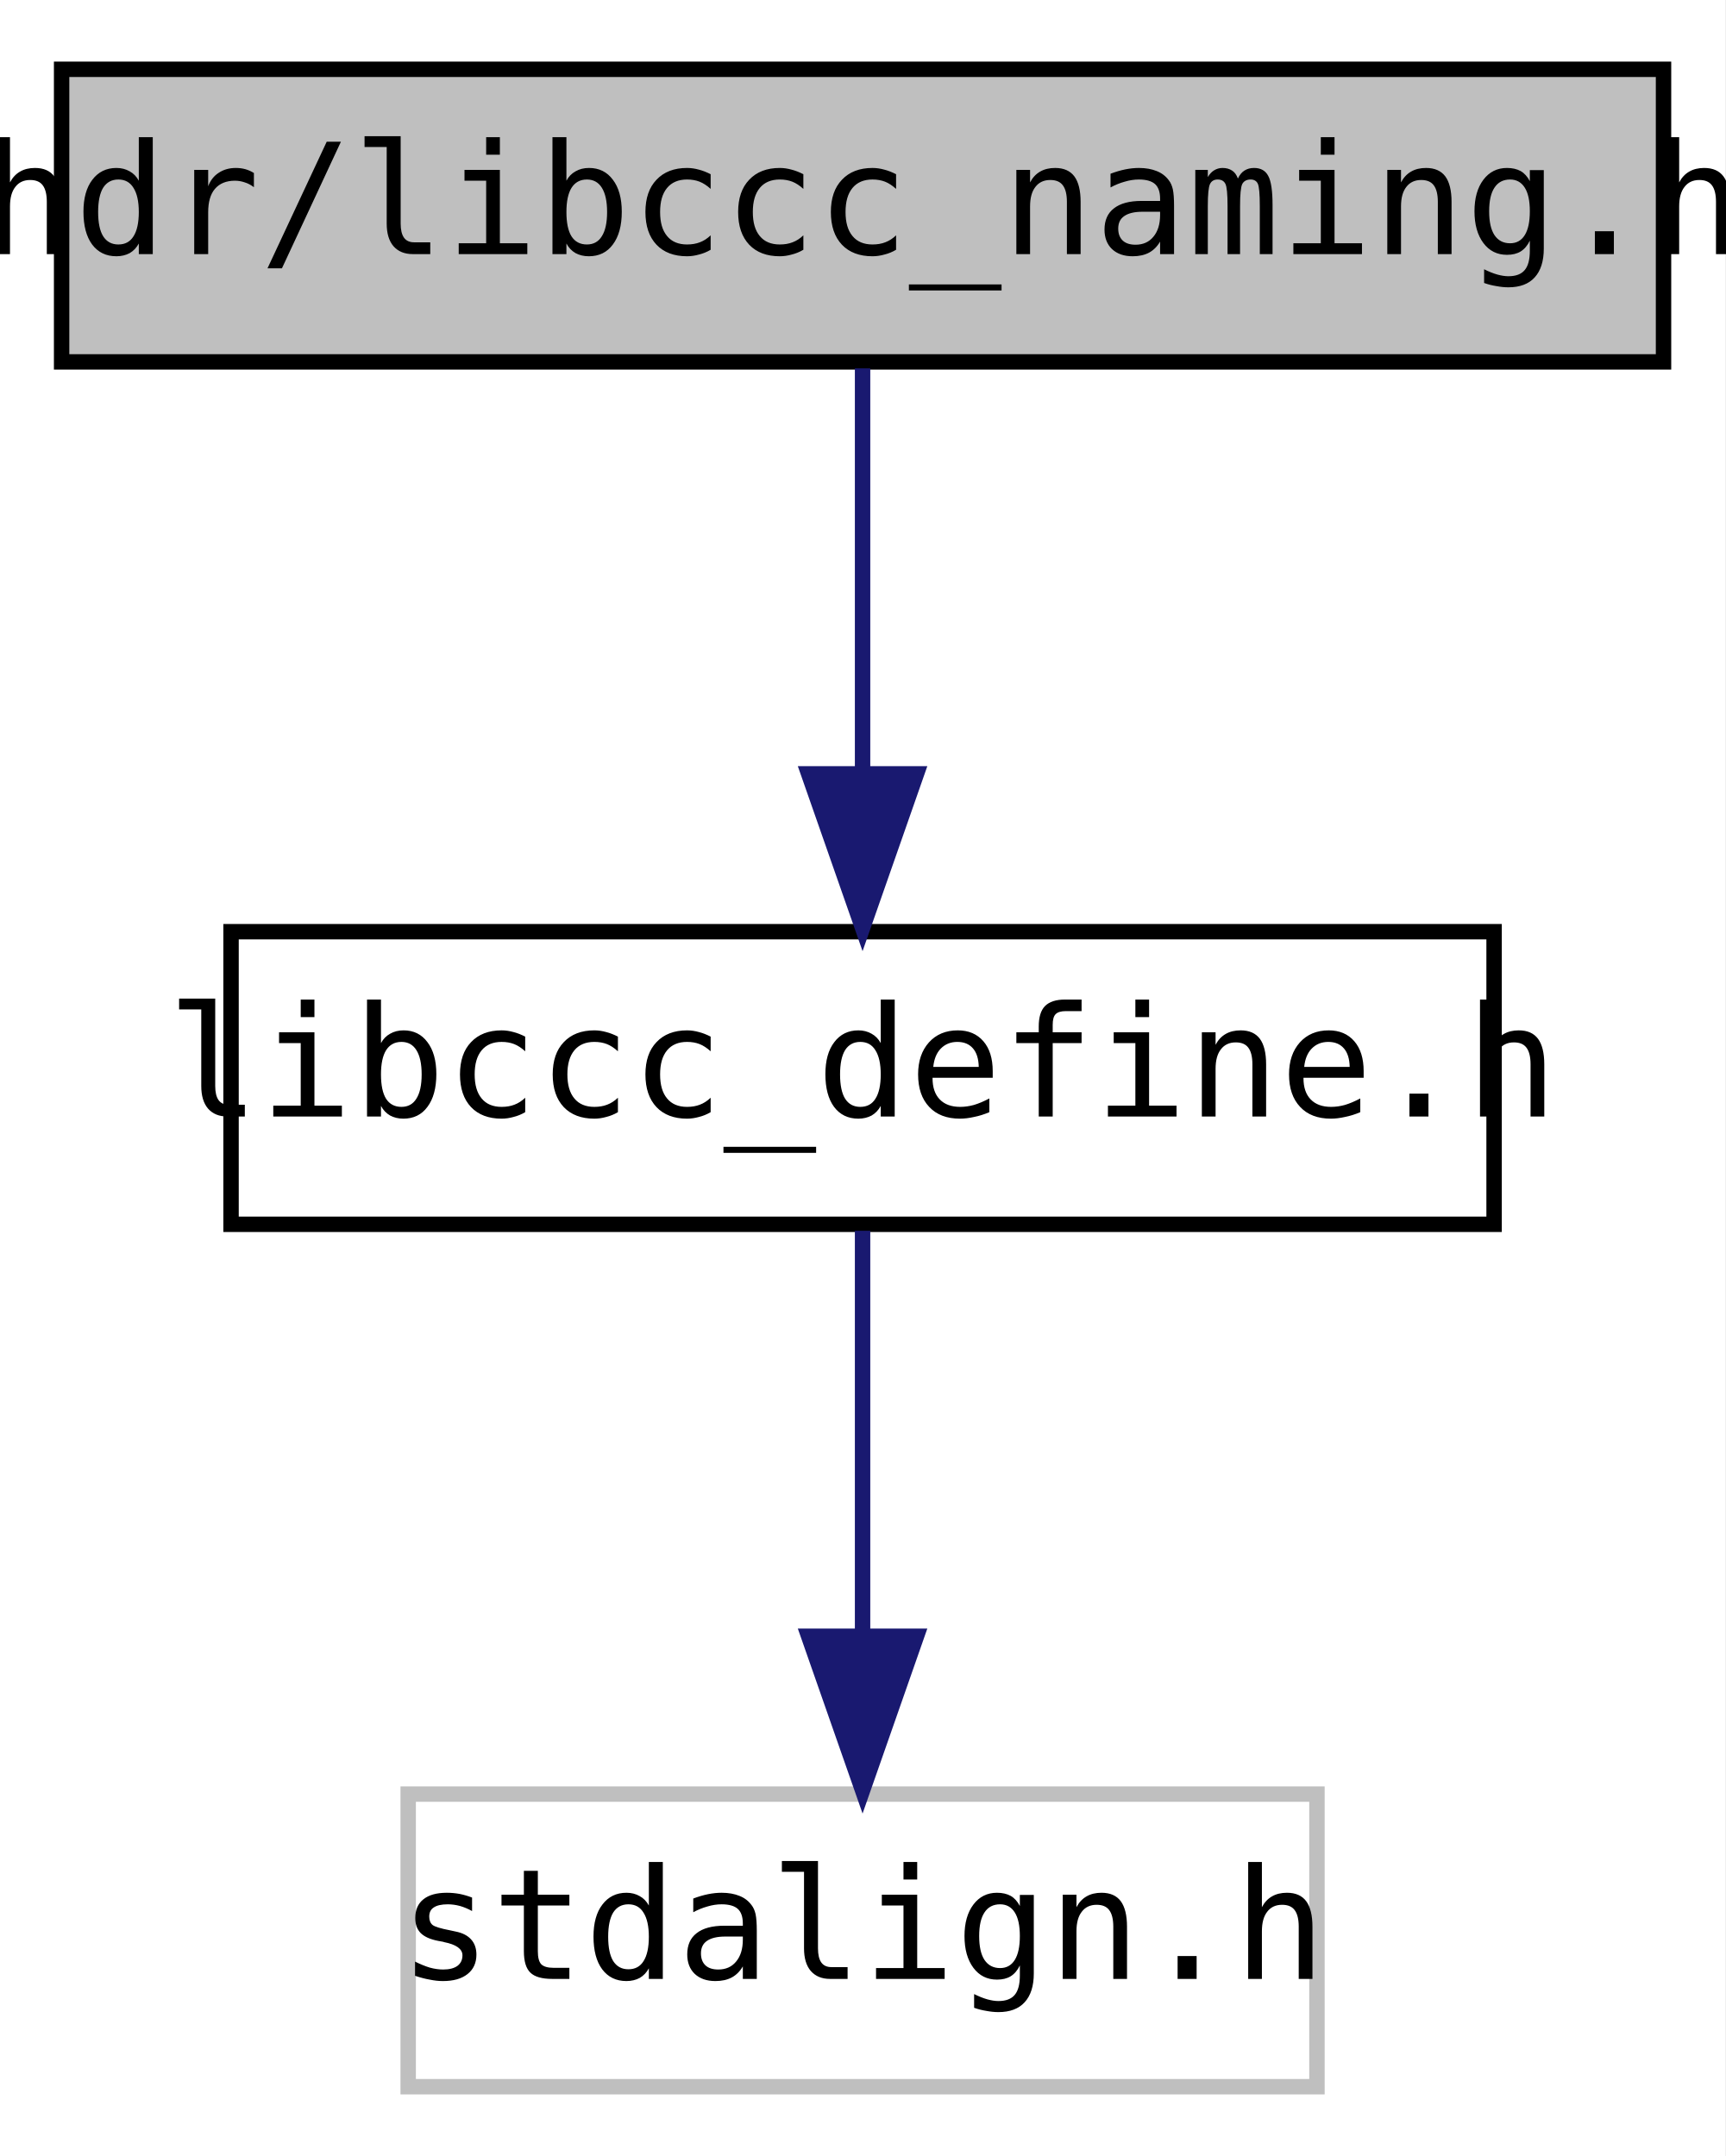
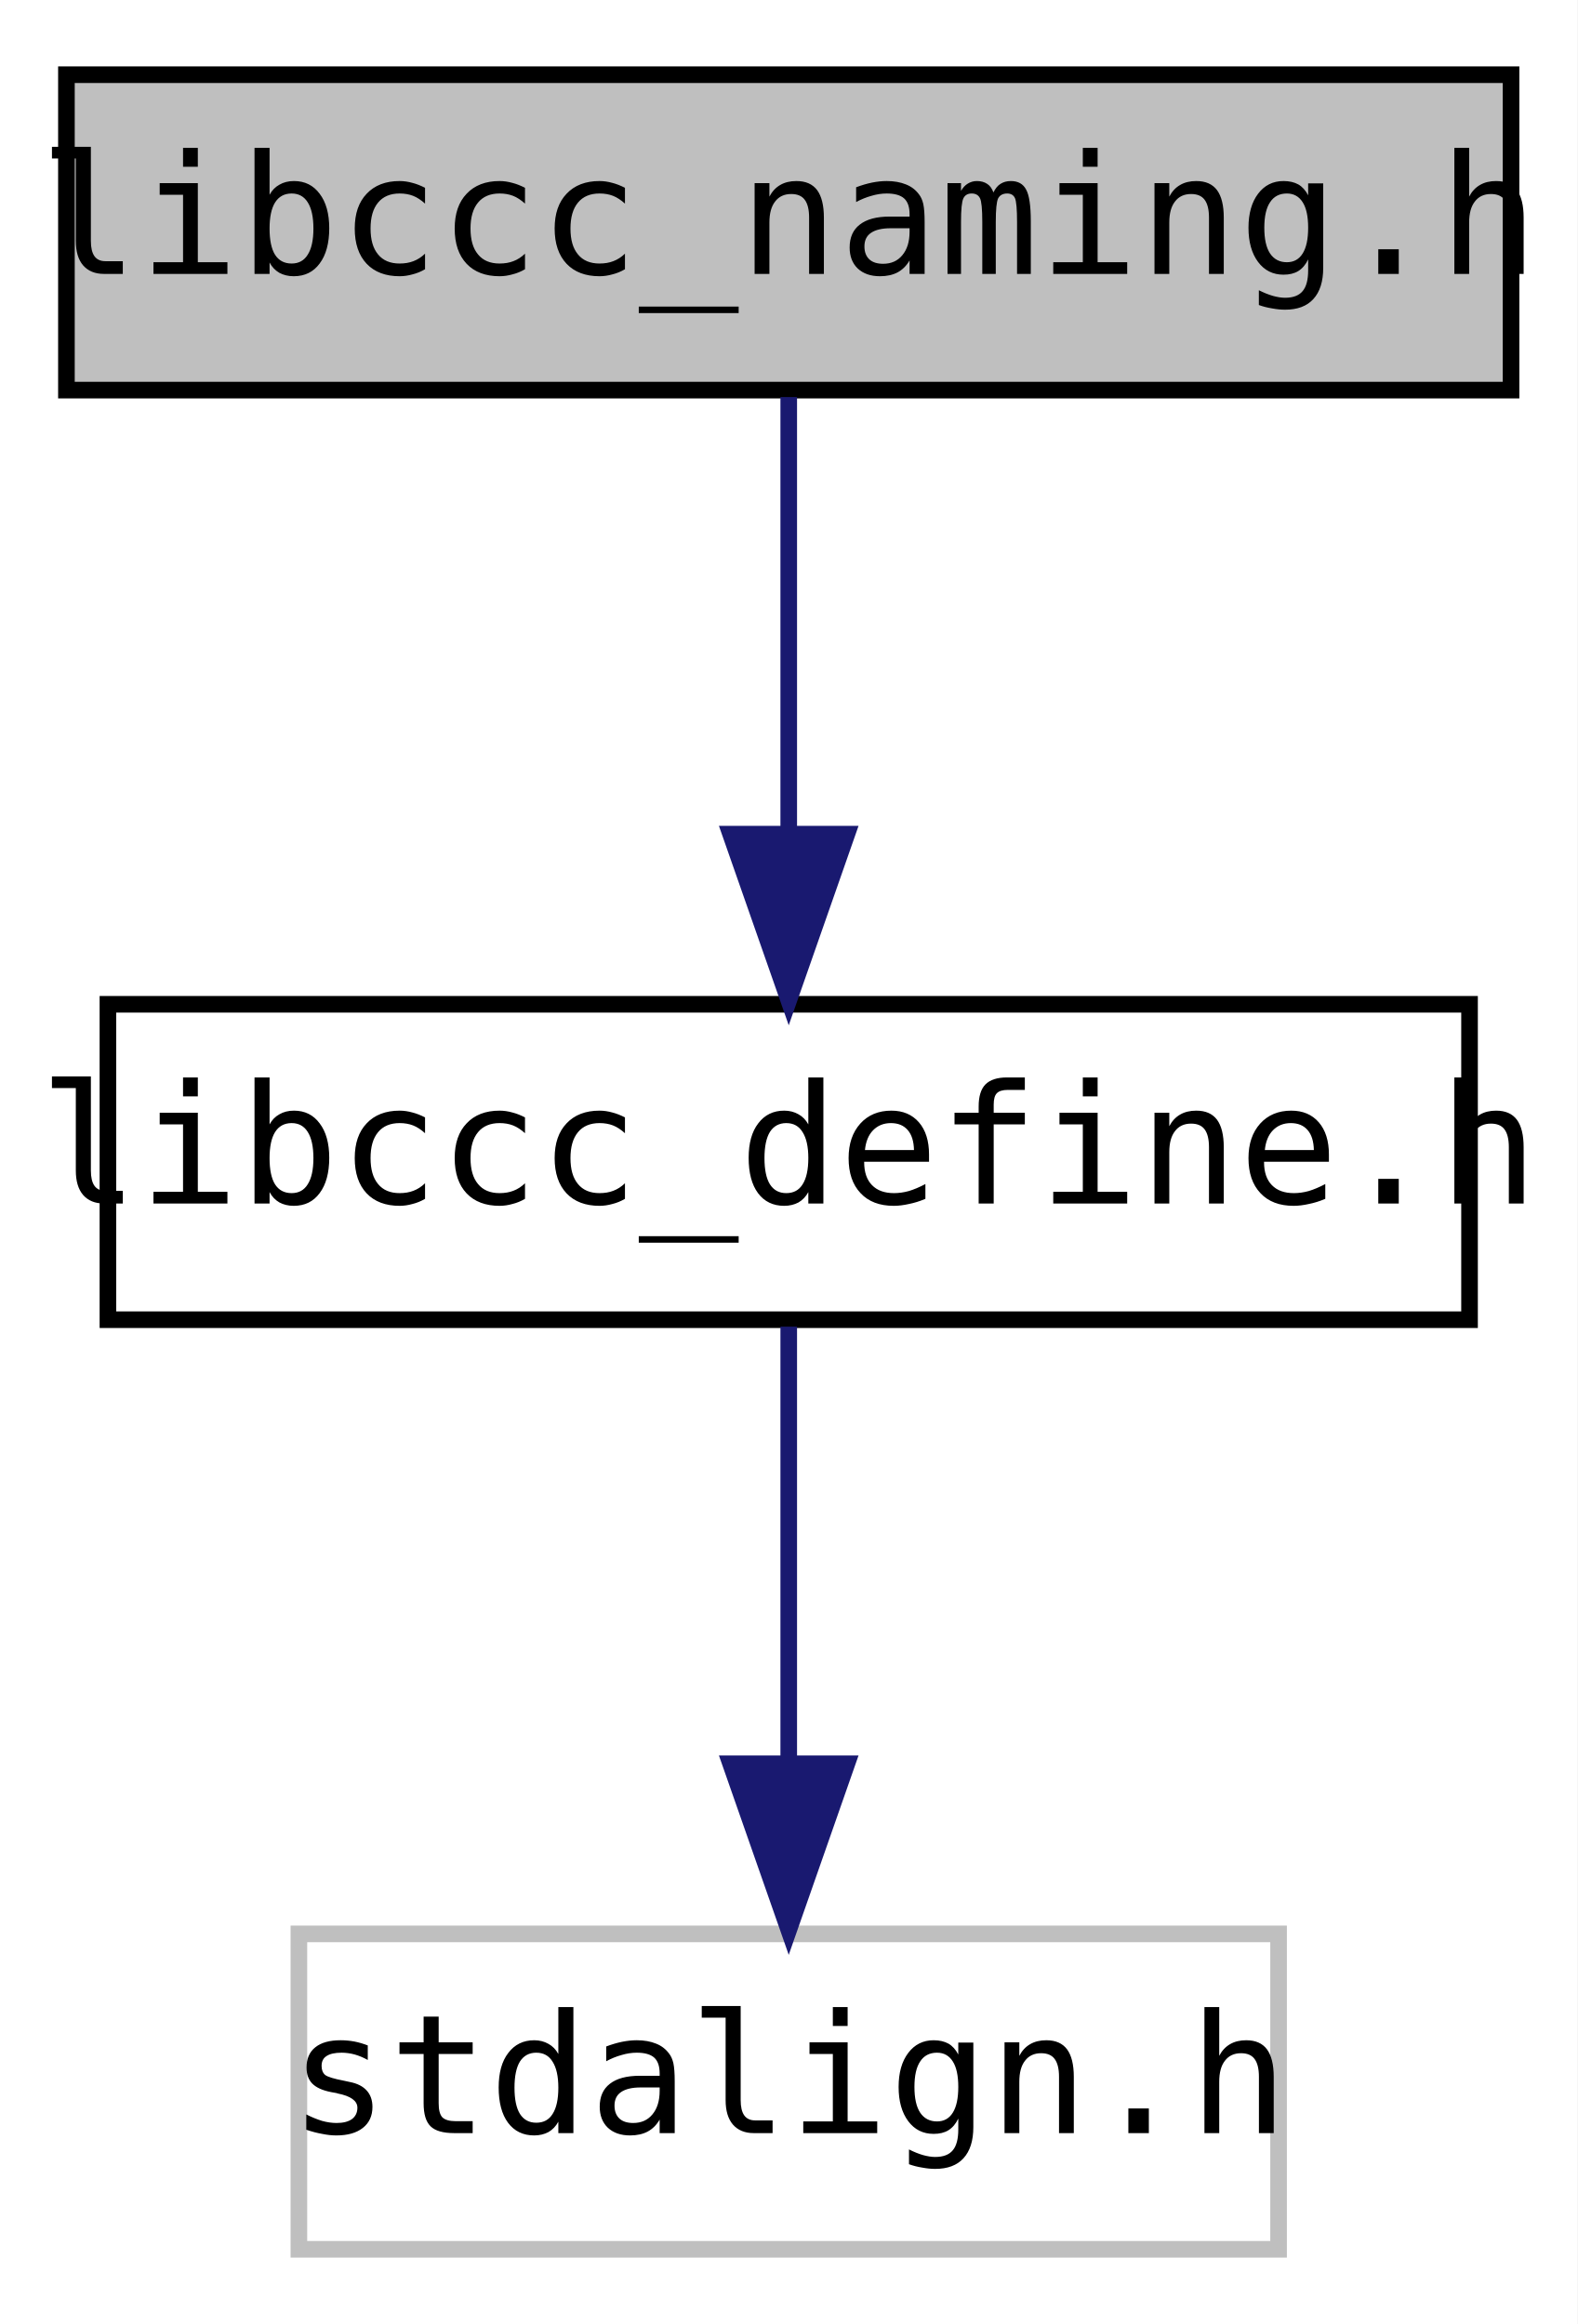
- <svg xmlns="http://www.w3.org/2000/svg" xmlns:xlink="http://www.w3.org/1999/xlink" width="112pt" height="140pt" viewBox="0.00 0.00 112.00 140.00">
+ <svg xmlns="http://www.w3.org/2000/svg" xmlns:xlink="http://www.w3.org/1999/xlink" width="95pt" height="140pt" viewBox="0.00 0.00 95.00 140.00">
  <g id="graph0" class="graph" transform="scale(1 1) rotate(0) translate(4 136)">
-     <polygon fill="white" stroke="transparent" points="-4,4 -4,-136 108,-136 108,4 -4,4" />
+     <polygon fill="white" stroke="transparent" points="-4,4 -4,-136 91,-136 91,4 -4,4" />
    <g id="node1" class="node">
      <g id="a_node1">
        <a xlink:title=" ">
-           <polygon fill="#bfbfbf" stroke="black" points="0,-112.5 0,-131.5 104,-131.5 104,-112.5 0,-112.5" />
-           <text text-anchor="middle" x="52" y="-119.5" font-family="Consolas" font-size="10.00">hdr/libccc_naming.h</text>
+           <polygon fill="#bfbfbf" stroke="black" points="0,-112.5 0,-131.5 87,-131.5 87,-112.5 0,-112.5" />
+           <text text-anchor="middle" x="43.5" y="-119.5" font-family="Consolas" font-size="10.00">libccc_naming.h</text>
        </a>
      </g>
    </g>
    <g id="node2" class="node">
      <g id="a_node2">
        <a xlink:href="libccc__define_8h.html" target="_top" xlink:title=" ">
-           <polygon fill="white" stroke="black" points="11,-56.5 11,-75.5 93,-75.5 93,-56.5 11,-56.5" />
-           <text text-anchor="middle" x="52" y="-63.5" font-family="Consolas" font-size="10.00">libccc_define.h</text>
+           <polygon fill="white" stroke="black" points="2.5,-56.5 2.5,-75.5 84.5,-75.5 84.5,-56.5 2.5,-56.5" />
+           <text text-anchor="middle" x="43.5" y="-63.5" font-family="Consolas" font-size="10.00">libccc_define.h</text>
        </a>
      </g>
    </g>
    <g id="edge1" class="edge">
-       <path fill="none" stroke="midnightblue" d="M52,-112.08C52,-105.01 52,-94.86 52,-85.99" />
-       <polygon fill="midnightblue" stroke="midnightblue" points="55.5,-85.75 52,-75.75 48.5,-85.75 55.5,-85.75" />
+       <path fill="none" stroke="midnightblue" d="M43.5,-112.08C43.5,-105.01 43.5,-94.86 43.5,-85.99" />
+       <polygon fill="midnightblue" stroke="midnightblue" points="47,-85.75 43.5,-75.75 40,-85.75 47,-85.75" />
    </g>
    <g id="node3" class="node">
      <g id="a_node3">
        <a xlink:title=" ">
-           <polygon fill="white" stroke="#bfbfbf" points="22.5,-0.5 22.5,-19.5 81.5,-19.5 81.5,-0.5 22.5,-0.5" />
-           <text text-anchor="middle" x="52" y="-7.5" font-family="Consolas" font-size="10.00">stdalign.h</text>
+           <polygon fill="white" stroke="#bfbfbf" points="14,-0.5 14,-19.5 73,-19.5 73,-0.5 14,-0.5" />
+           <text text-anchor="middle" x="43.5" y="-7.5" font-family="Consolas" font-size="10.00">stdalign.h</text>
        </a>
      </g>
    </g>
    <g id="edge2" class="edge">
-       <path fill="none" stroke="midnightblue" d="M52,-56.08C52,-49.01 52,-38.86 52,-29.99" />
-       <polygon fill="midnightblue" stroke="midnightblue" points="55.5,-29.75 52,-19.75 48.5,-29.75 55.5,-29.75" />
+       <path fill="none" stroke="midnightblue" d="M43.5,-56.08C43.5,-49.01 43.5,-38.86 43.5,-29.99" />
+       <polygon fill="midnightblue" stroke="midnightblue" points="47,-29.75 43.5,-19.75 40,-29.75 47,-29.75" />
    </g>
  </g>
</svg>
